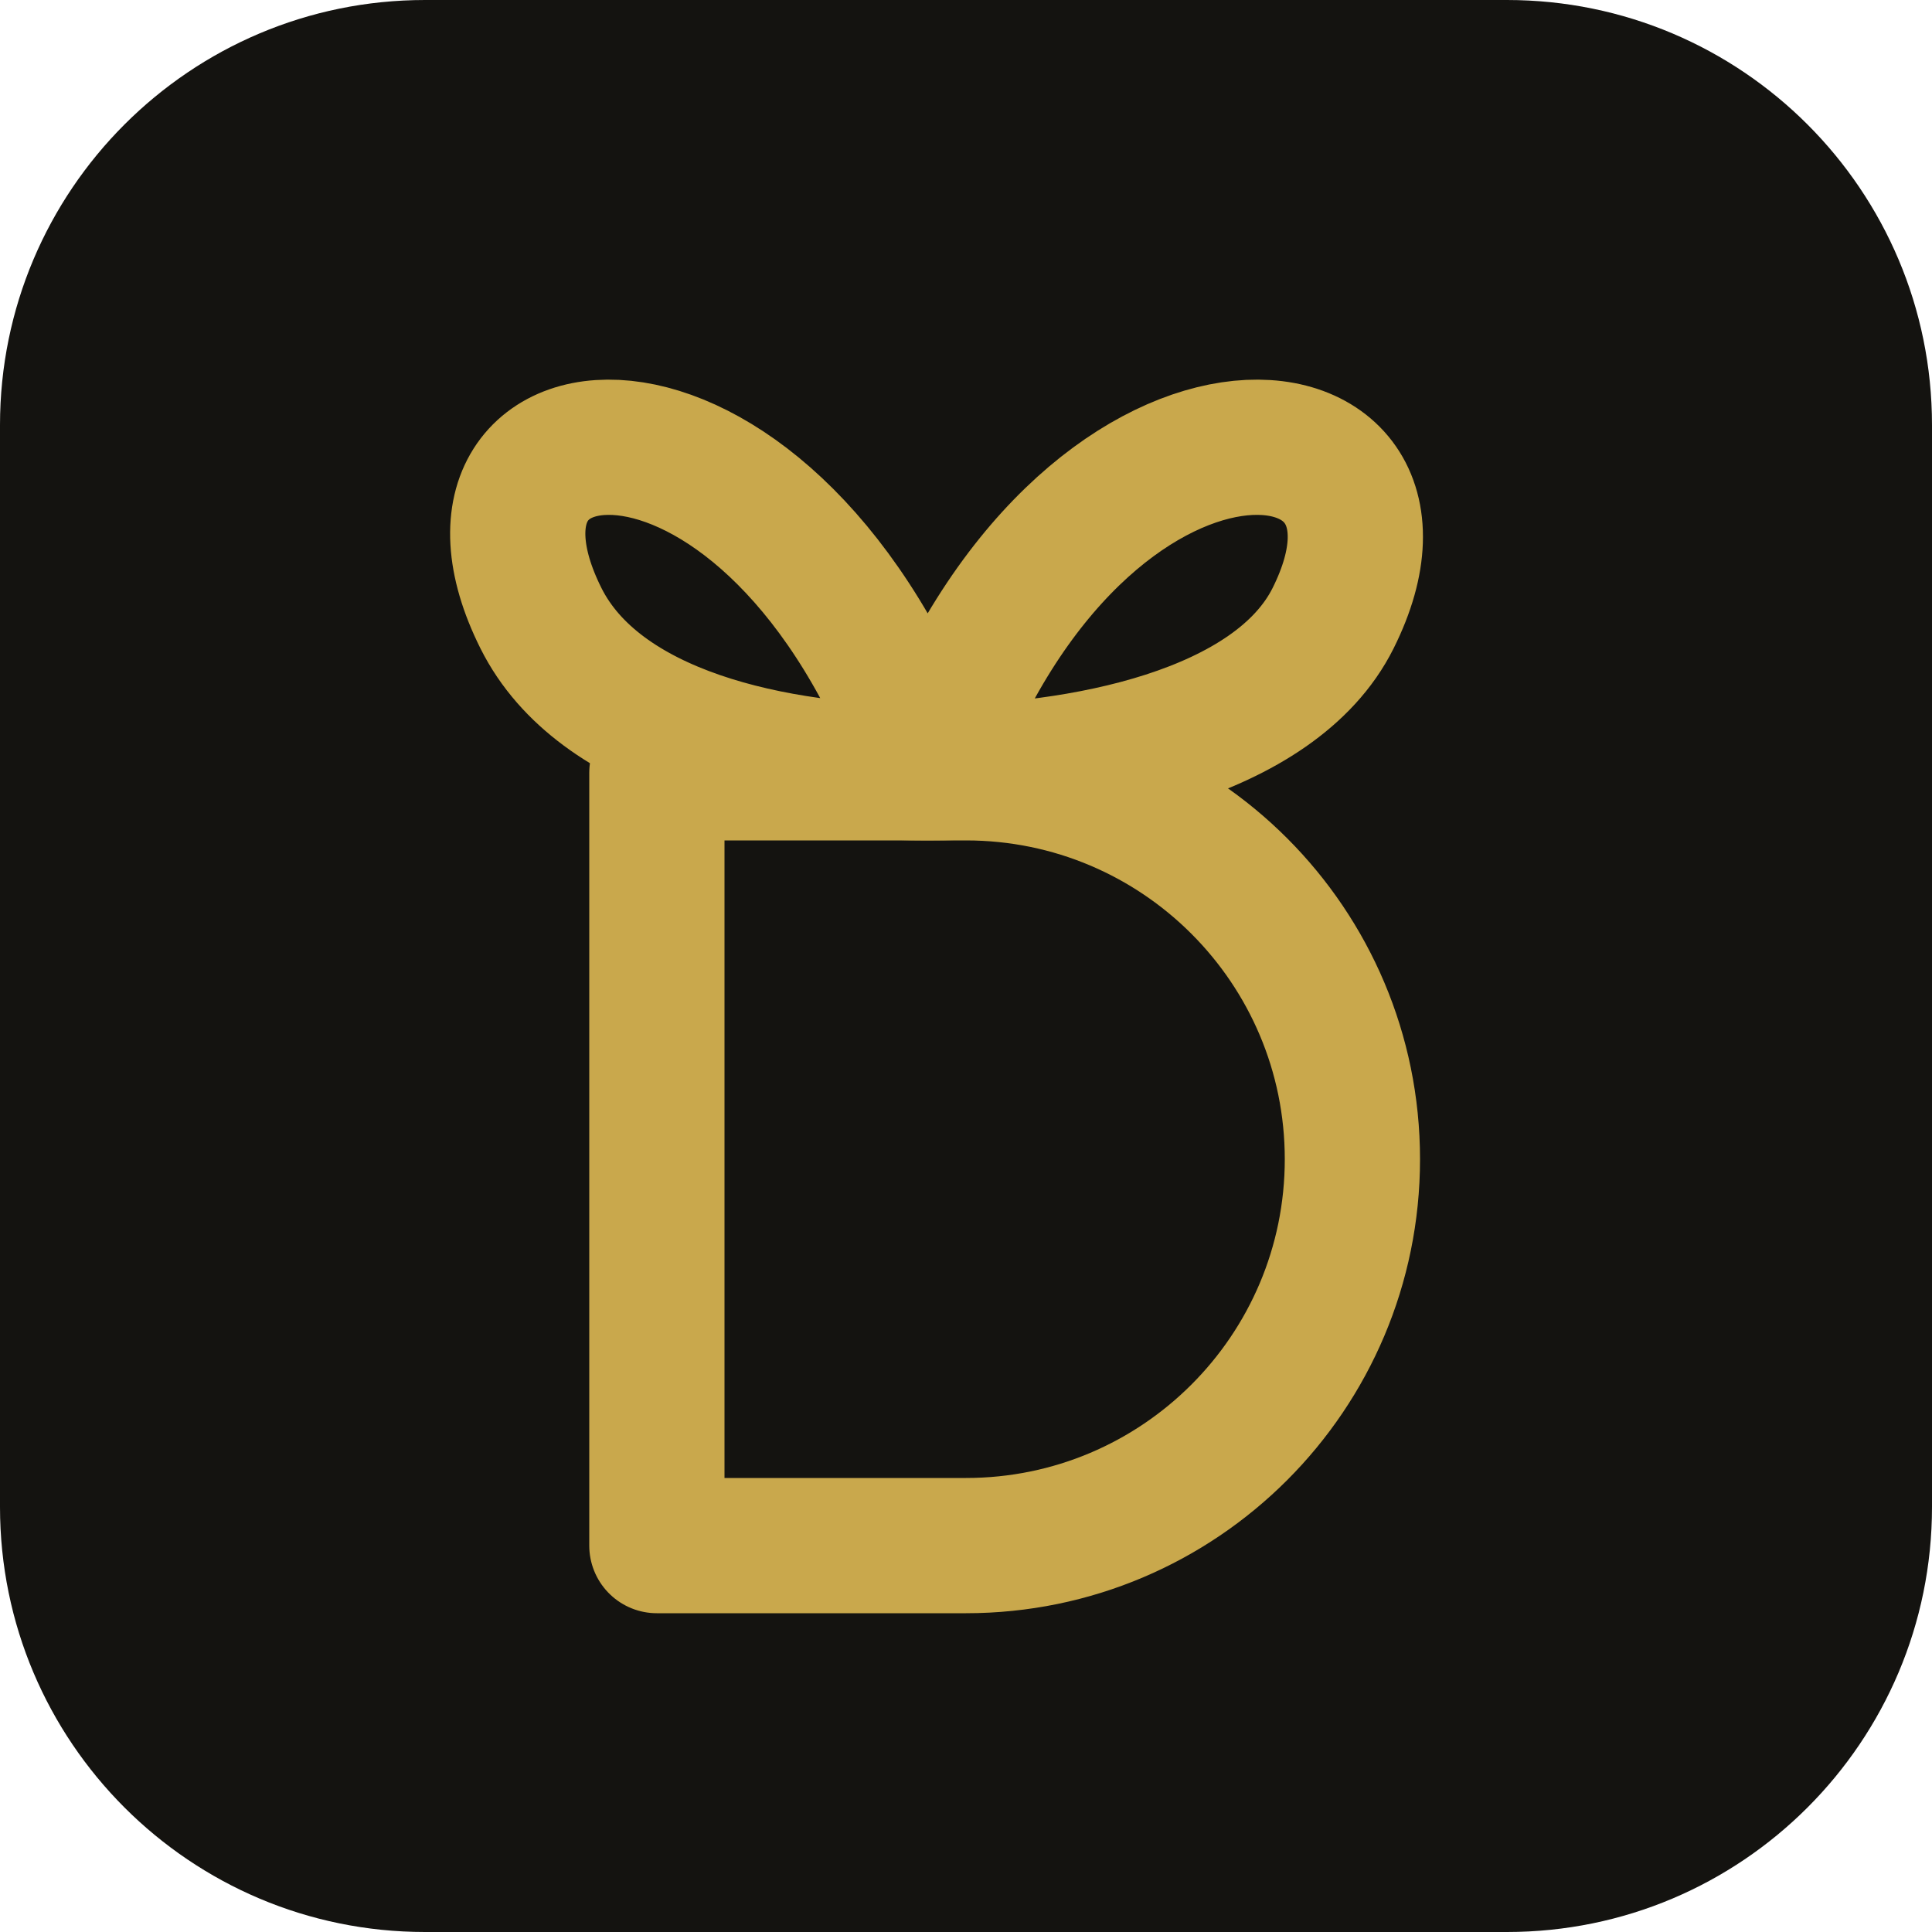
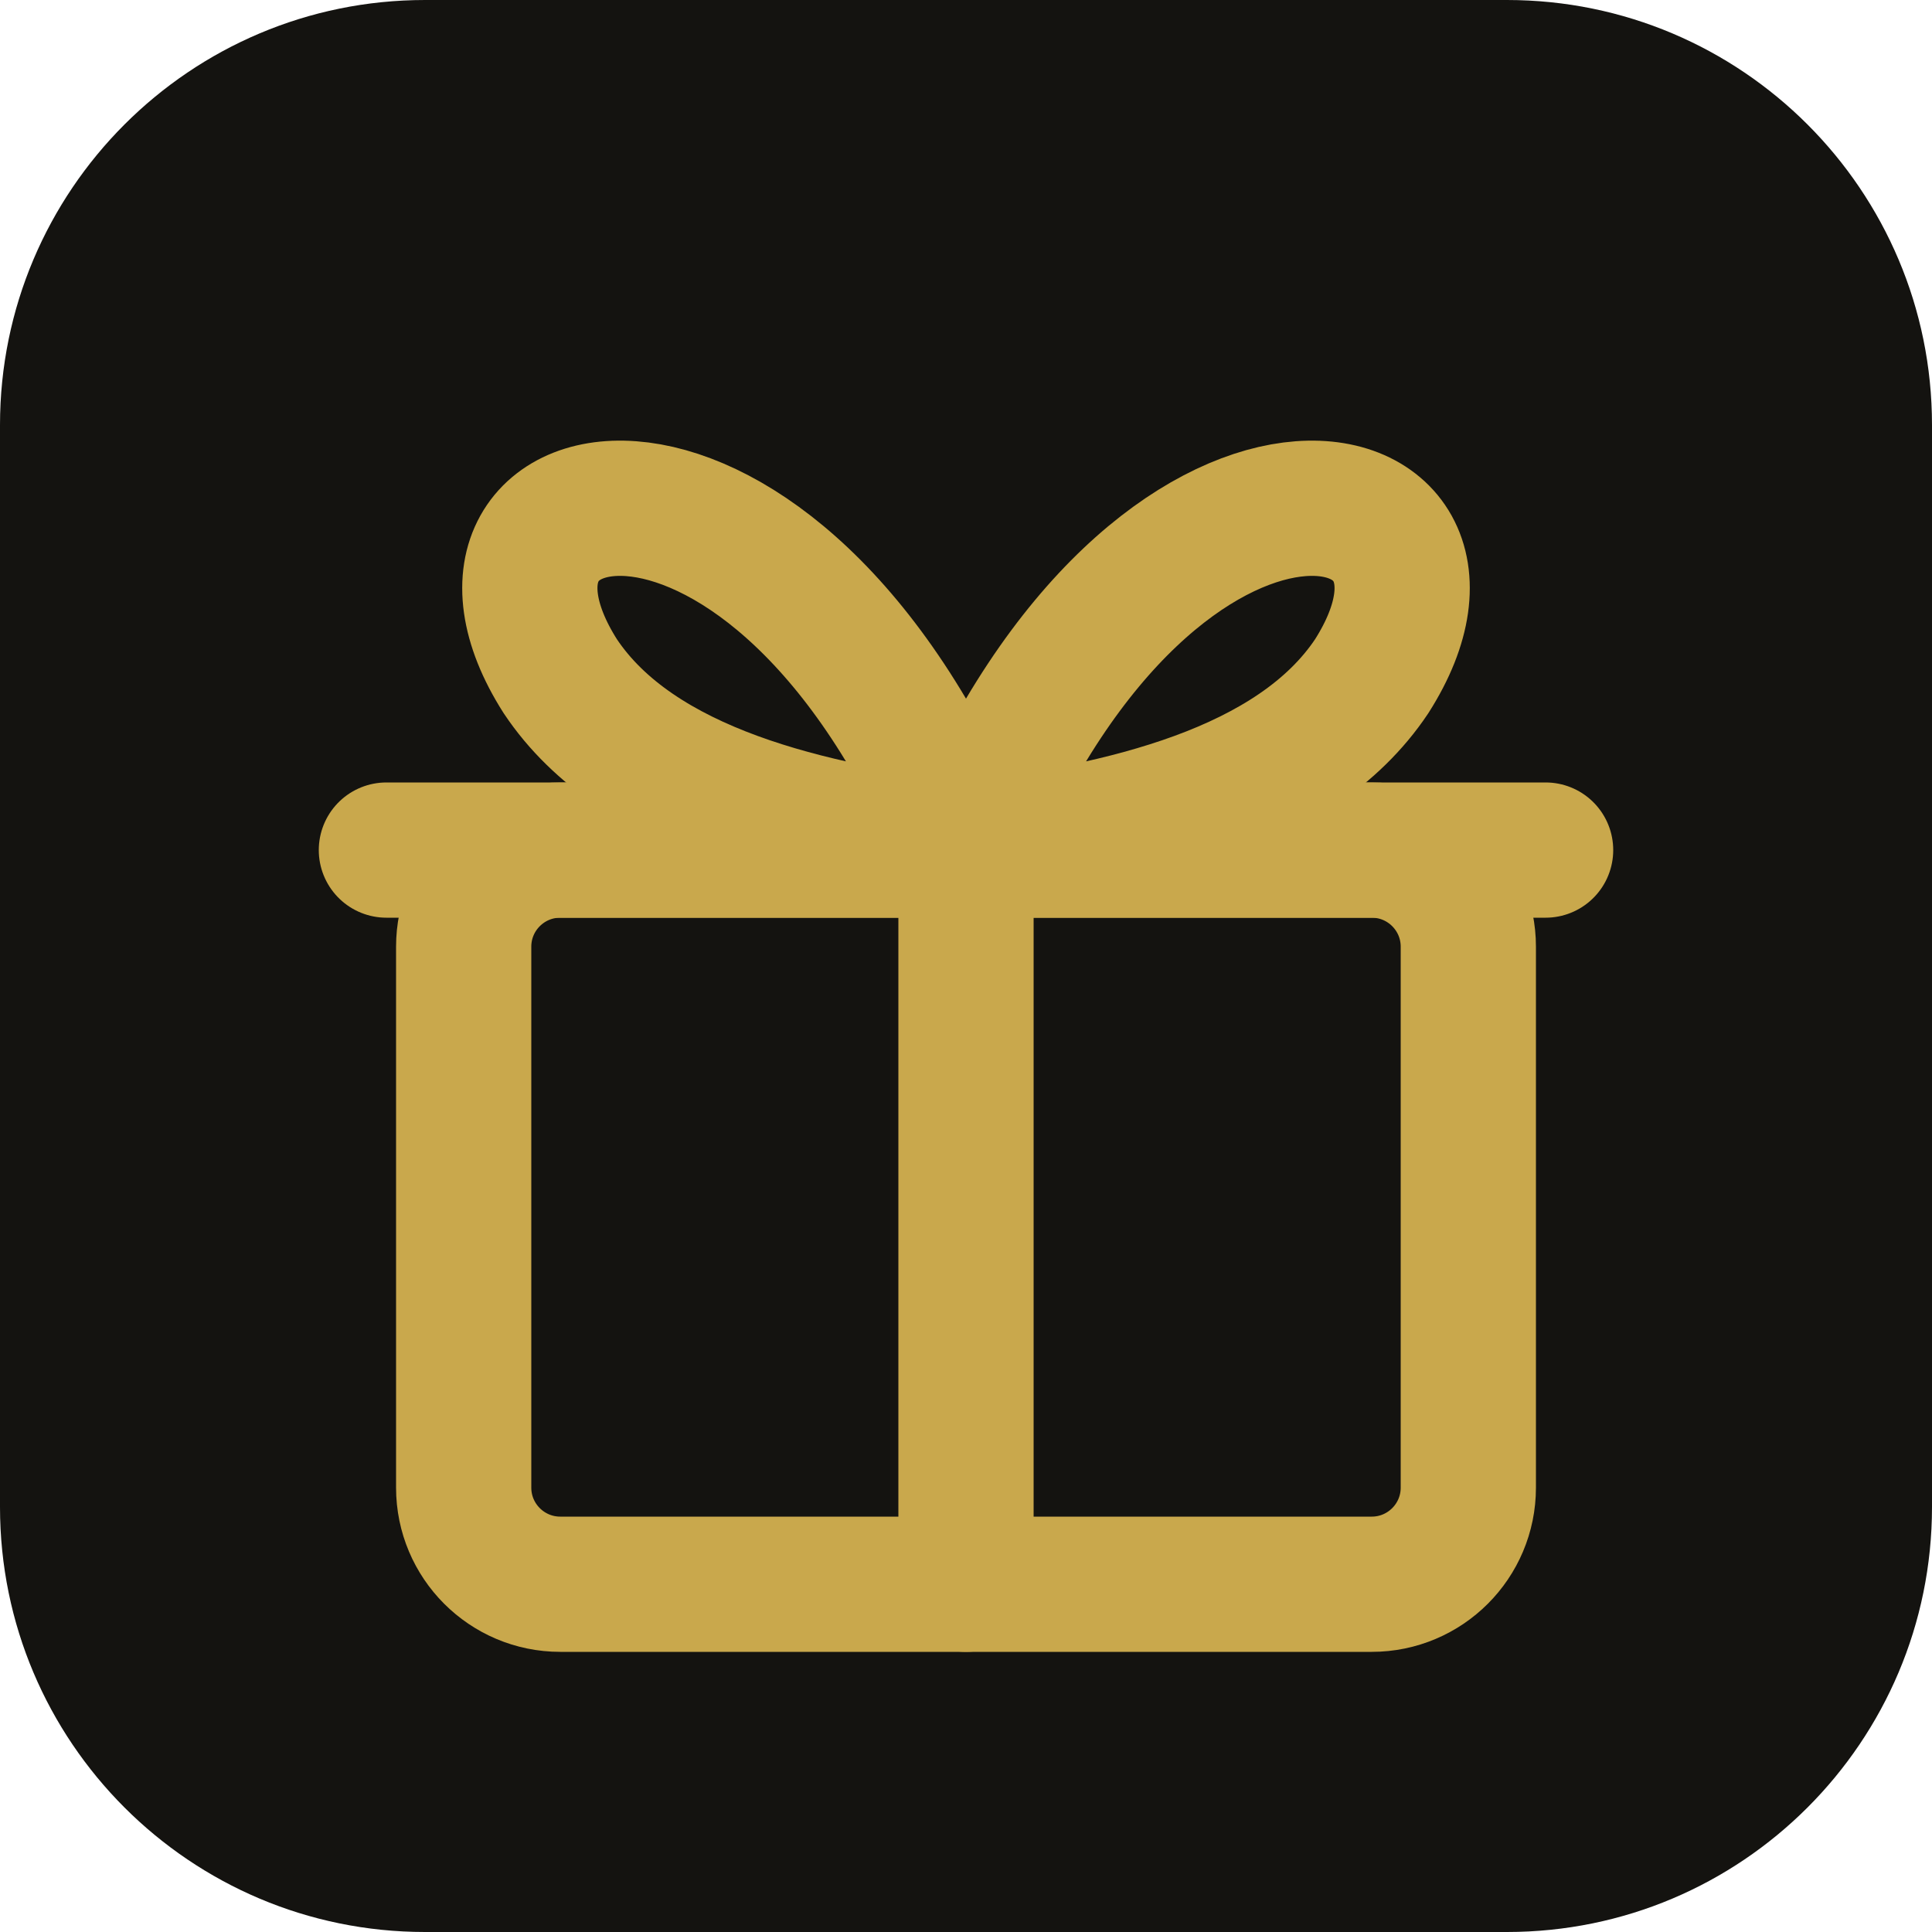
<svg xmlns="http://www.w3.org/2000/svg" viewBox="0 0 100 100">
  <rect width="100" height="100" rx="22" fill="#141310" />
  <g fill="none" stroke="#C9A84C" stroke-width="7" stroke-linecap="round" stroke-linejoin="round">
-     <path d="M34 40 V80 H50 A20 20 0 0 0 50 40 Z" />
-     <path d="M48 40 C40 18 22 20 28 32 C31 38 40 40 48 40 C56 40 66 38 69 32 C75 20 56 18 48 40" />
+     <path d="M29 44 H71 A5 5 0 0 1 76 49 V77 A5 5 0 0 1 71 82 H29 A5 5 0 0 1 24 77 V49 A5 5 0 0 1 29 44 Z" />
+     <path d="M20 44 H80 M50 44 V82" />
+     <path d="M50 44 C40 20 22 24 29 35 C33 41 42 43 50 44 C58 43 67 41 71 35 C78 24 60 20 50 44" />
  </g>
</svg>
